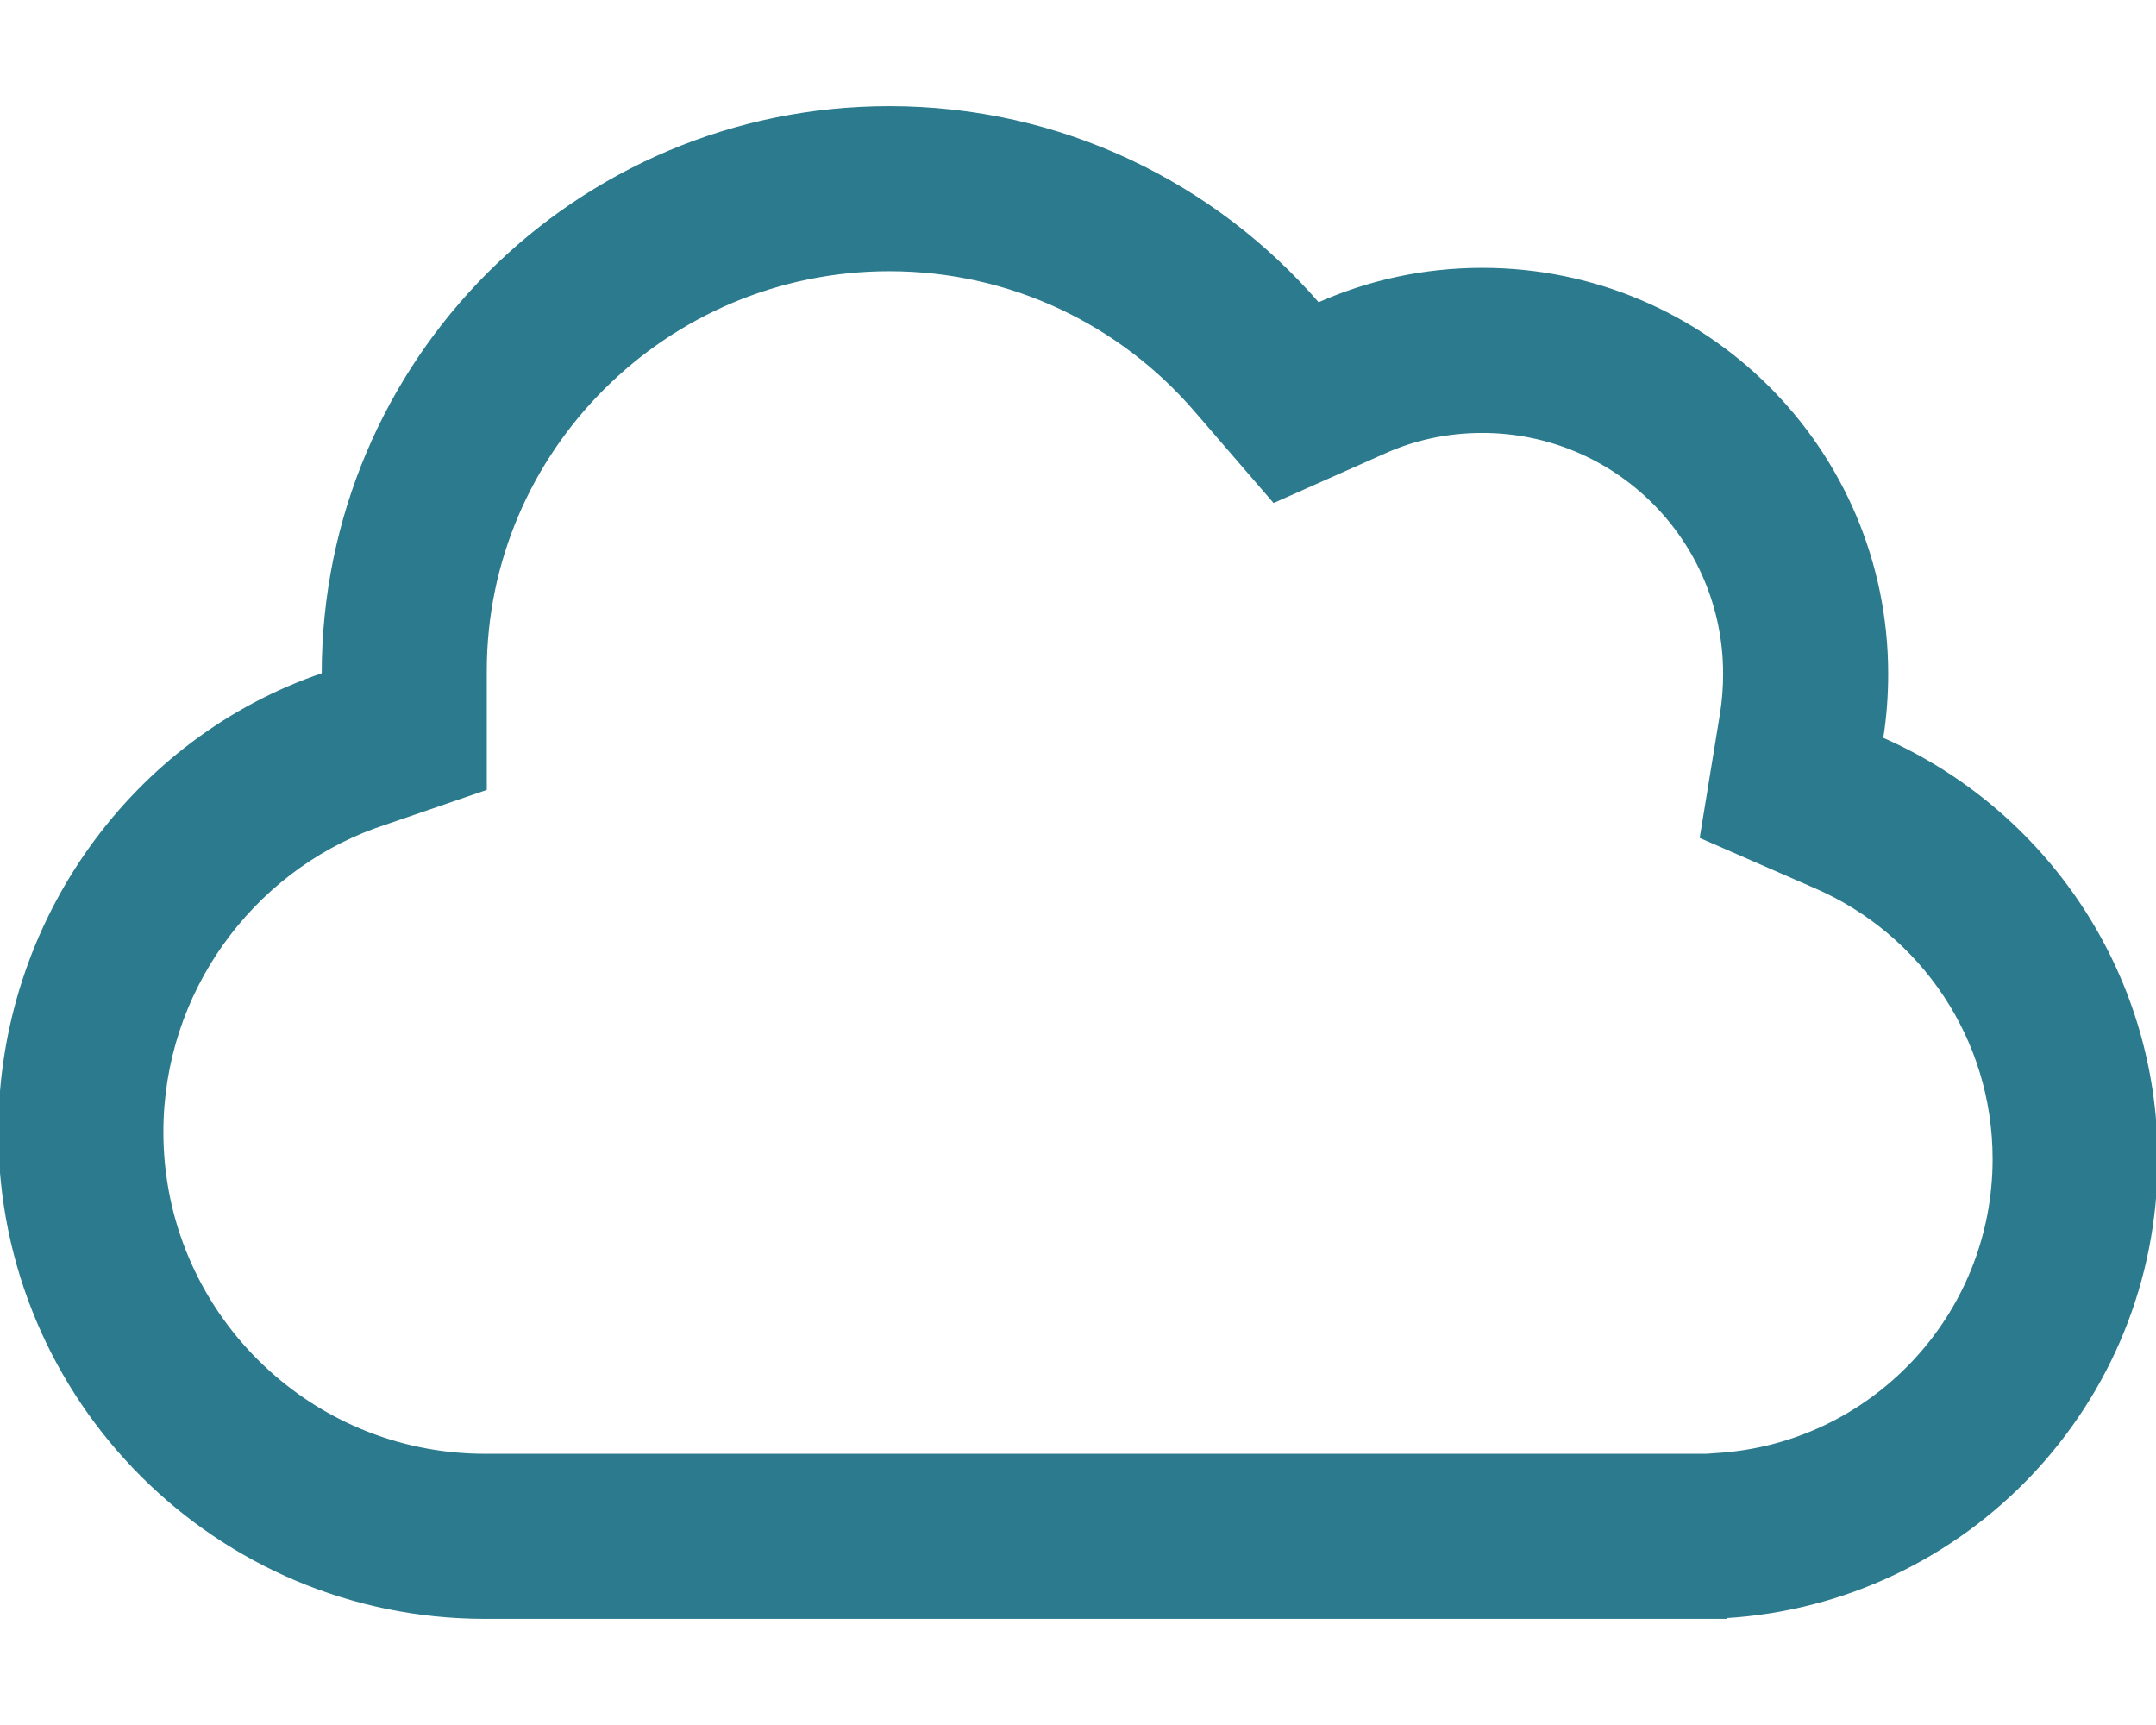
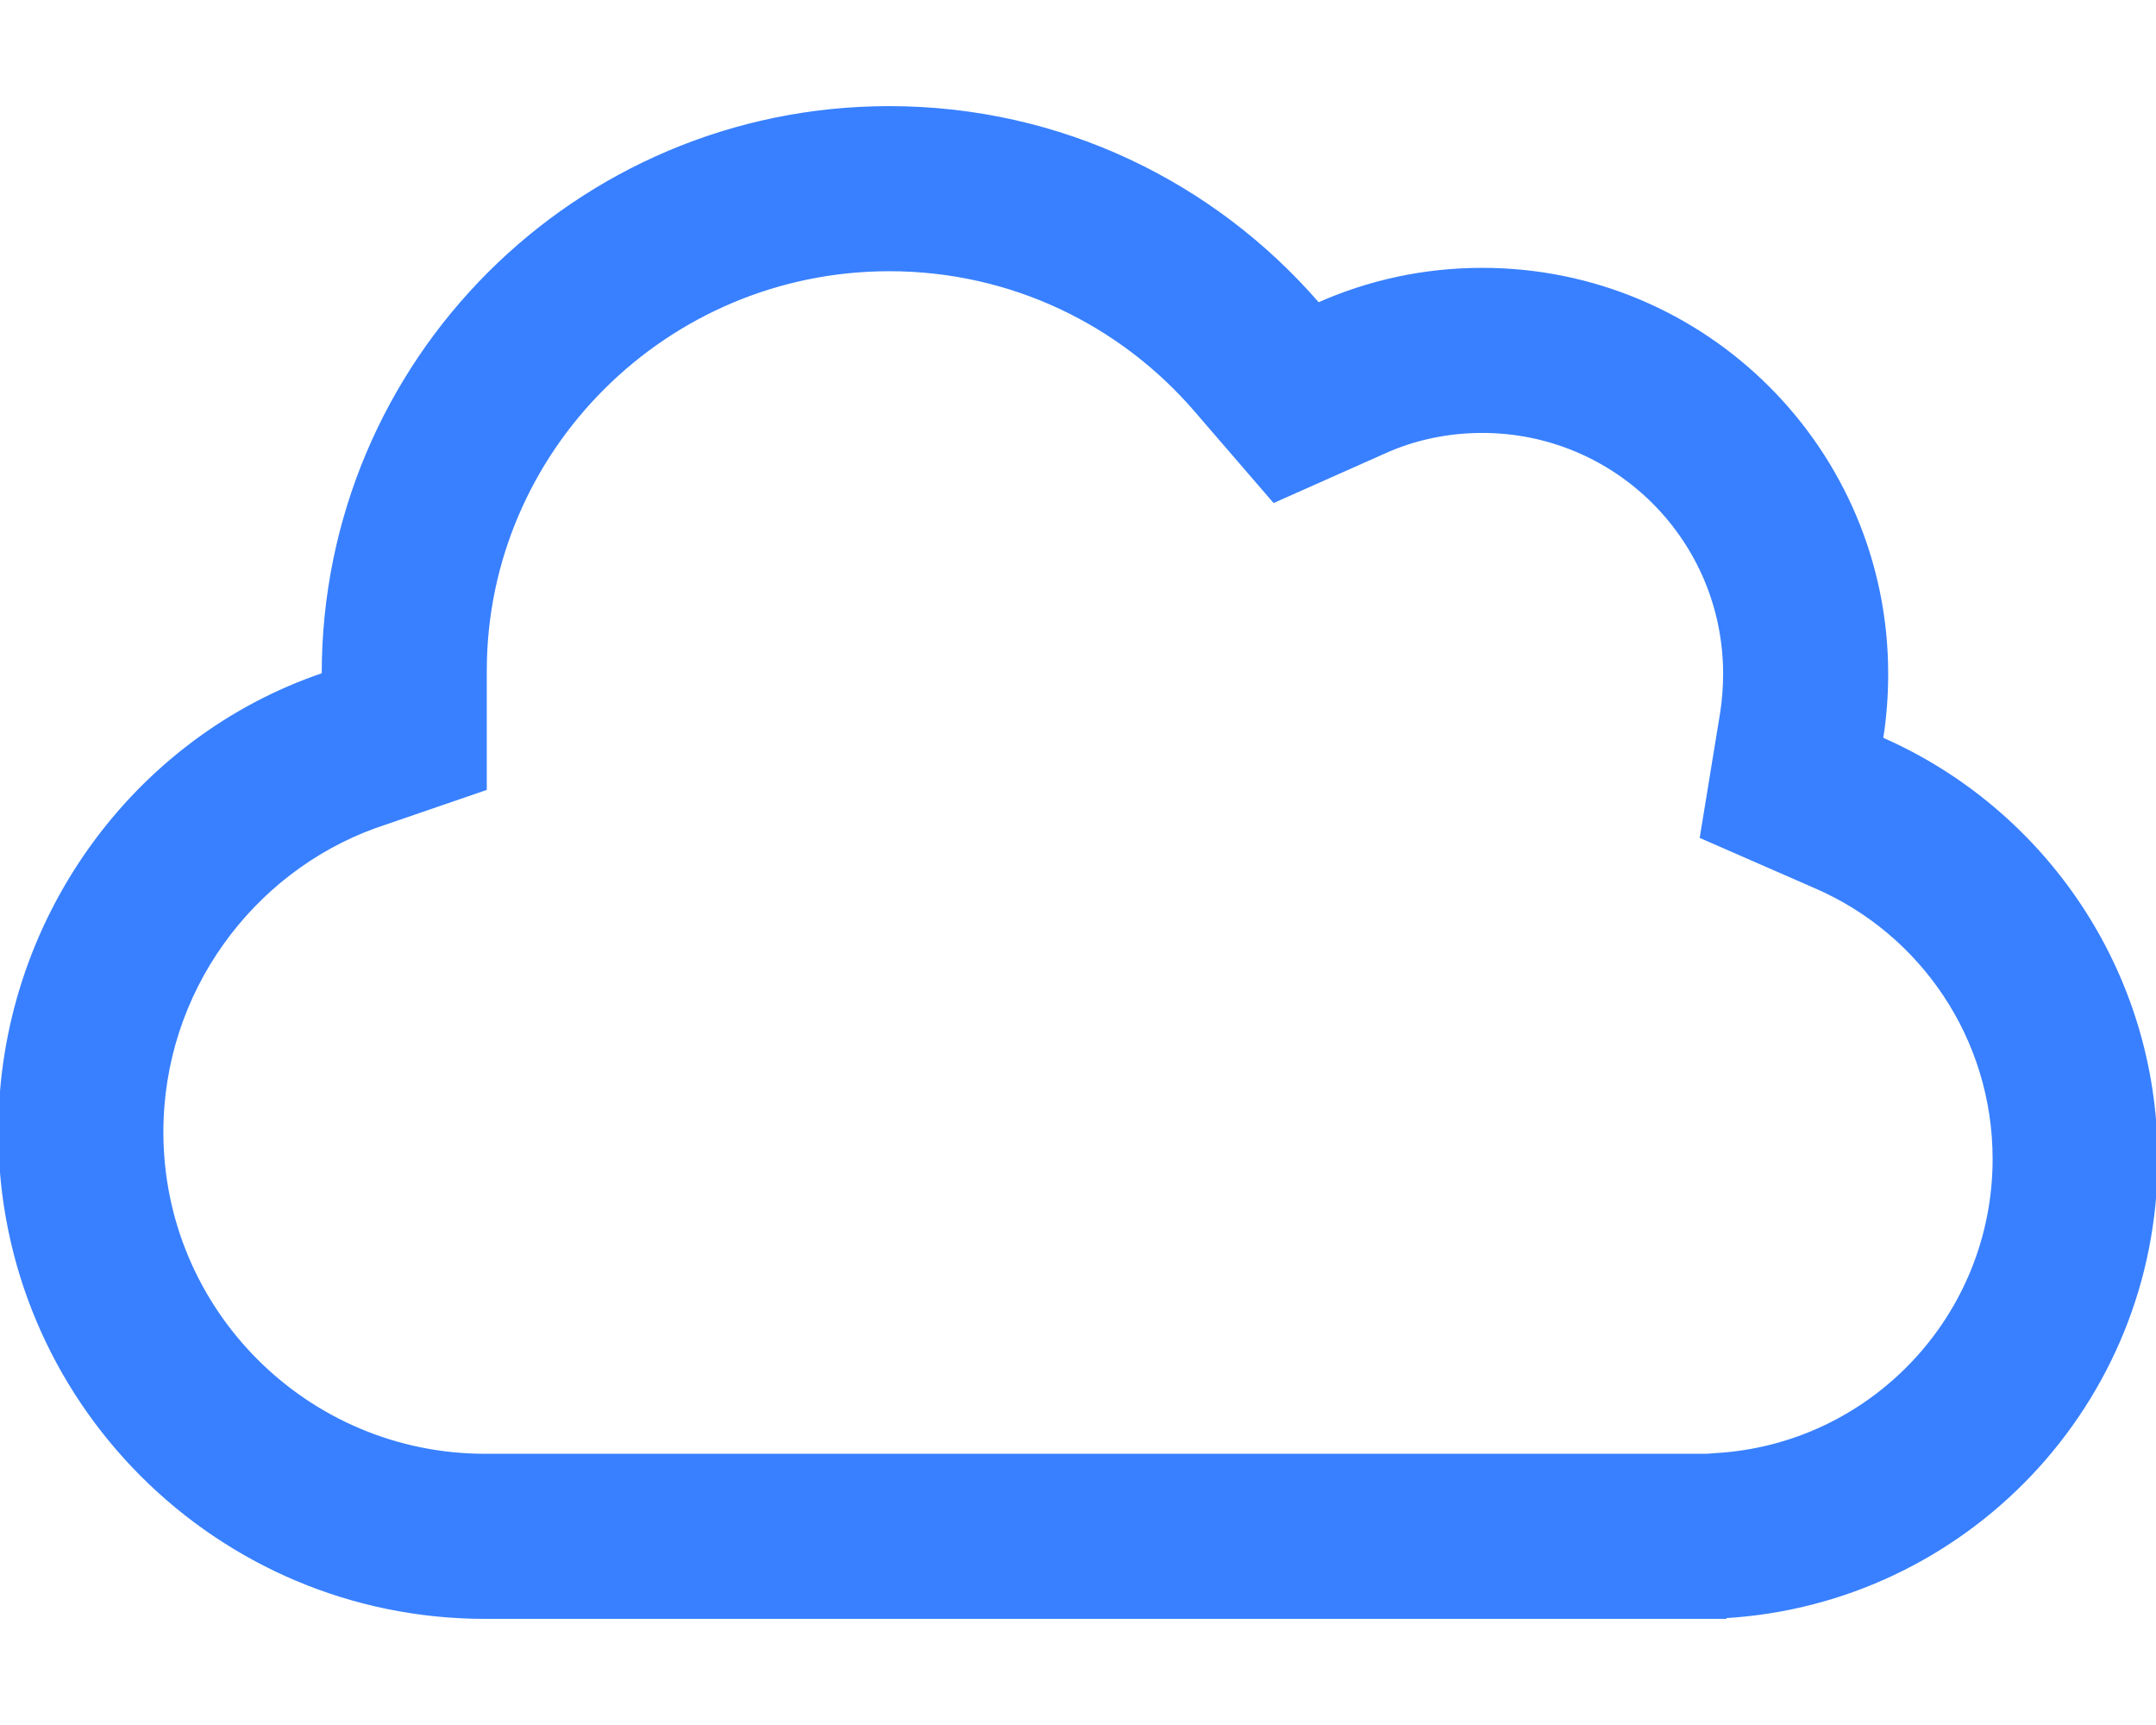
- <svg xmlns="http://www.w3.org/2000/svg" viewBox="0 0 640 512" stroke="#2B7A8D">
-   <path style="fill:#2B7A8D" d="M512 479.8V480H144C64.47 480 0 415.5 0 336C0 273.3 40.07 219.1 96 200.2V200C96 107.2 171.2 32 264 32C314.9 32 360.4 54.6 391.3 90.31C406.2 83.68 422.6 80 440 80C506.3 80 560 133.7 560 200C560 206.6 559.5 213 558.5 219.3C606.5 240.3 640 288.3 640 344C640 416.4 583.4 475.6 512 479.8zM378.2 148.7L354.9 121.7C332.8 96.08 300.3 80 264 80C197.7 80 144 133.7 144 199.1L144 234.1L111.1 245.4C74.64 258.7 48 294.3 48 336C48 389 90.98 432 144 432H506.6L509.2 431.8C555.4 429.2 592 390.8 592 344C592 308 570.4 276.9 539.2 263.3L505.1 248.4L511.1 211.7C511.7 207.9 512 204 512 200C512 160.2 479.8 128 440 128C429.5 128 419.6 130.2 410.8 134.2L378.2 148.7zM144 199.1C144 199.1 144 199.1 144 199.1V199.1z" />
+ <svg xmlns="http://www.w3.org/2000/svg" viewBox="0 0 640 512" stroke="#3880ff">
+   <path style="fill:#3880ff" d="M512 479.8V480H144C64.47 480 0 415.5 0 336C0 273.3 40.07 219.1 96 200.2V200C96 107.2 171.2 32 264 32C314.9 32 360.4 54.6 391.3 90.31C406.2 83.68 422.6 80 440 80C506.3 80 560 133.7 560 200C560 206.6 559.5 213 558.5 219.3C606.5 240.3 640 288.3 640 344C640 416.4 583.4 475.6 512 479.8zM378.2 148.7L354.9 121.7C332.8 96.08 300.3 80 264 80C197.7 80 144 133.7 144 199.1L144 234.1L111.1 245.4C74.64 258.7 48 294.3 48 336C48 389 90.98 432 144 432H506.6L509.2 431.8C555.4 429.2 592 390.8 592 344C592 308 570.4 276.9 539.2 263.3L505.1 248.4L511.1 211.7C511.7 207.9 512 204 512 200C512 160.2 479.8 128 440 128C429.5 128 419.6 130.2 410.8 134.2L378.2 148.7zM144 199.1C144 199.1 144 199.1 144 199.1V199.1z" />
</svg>
